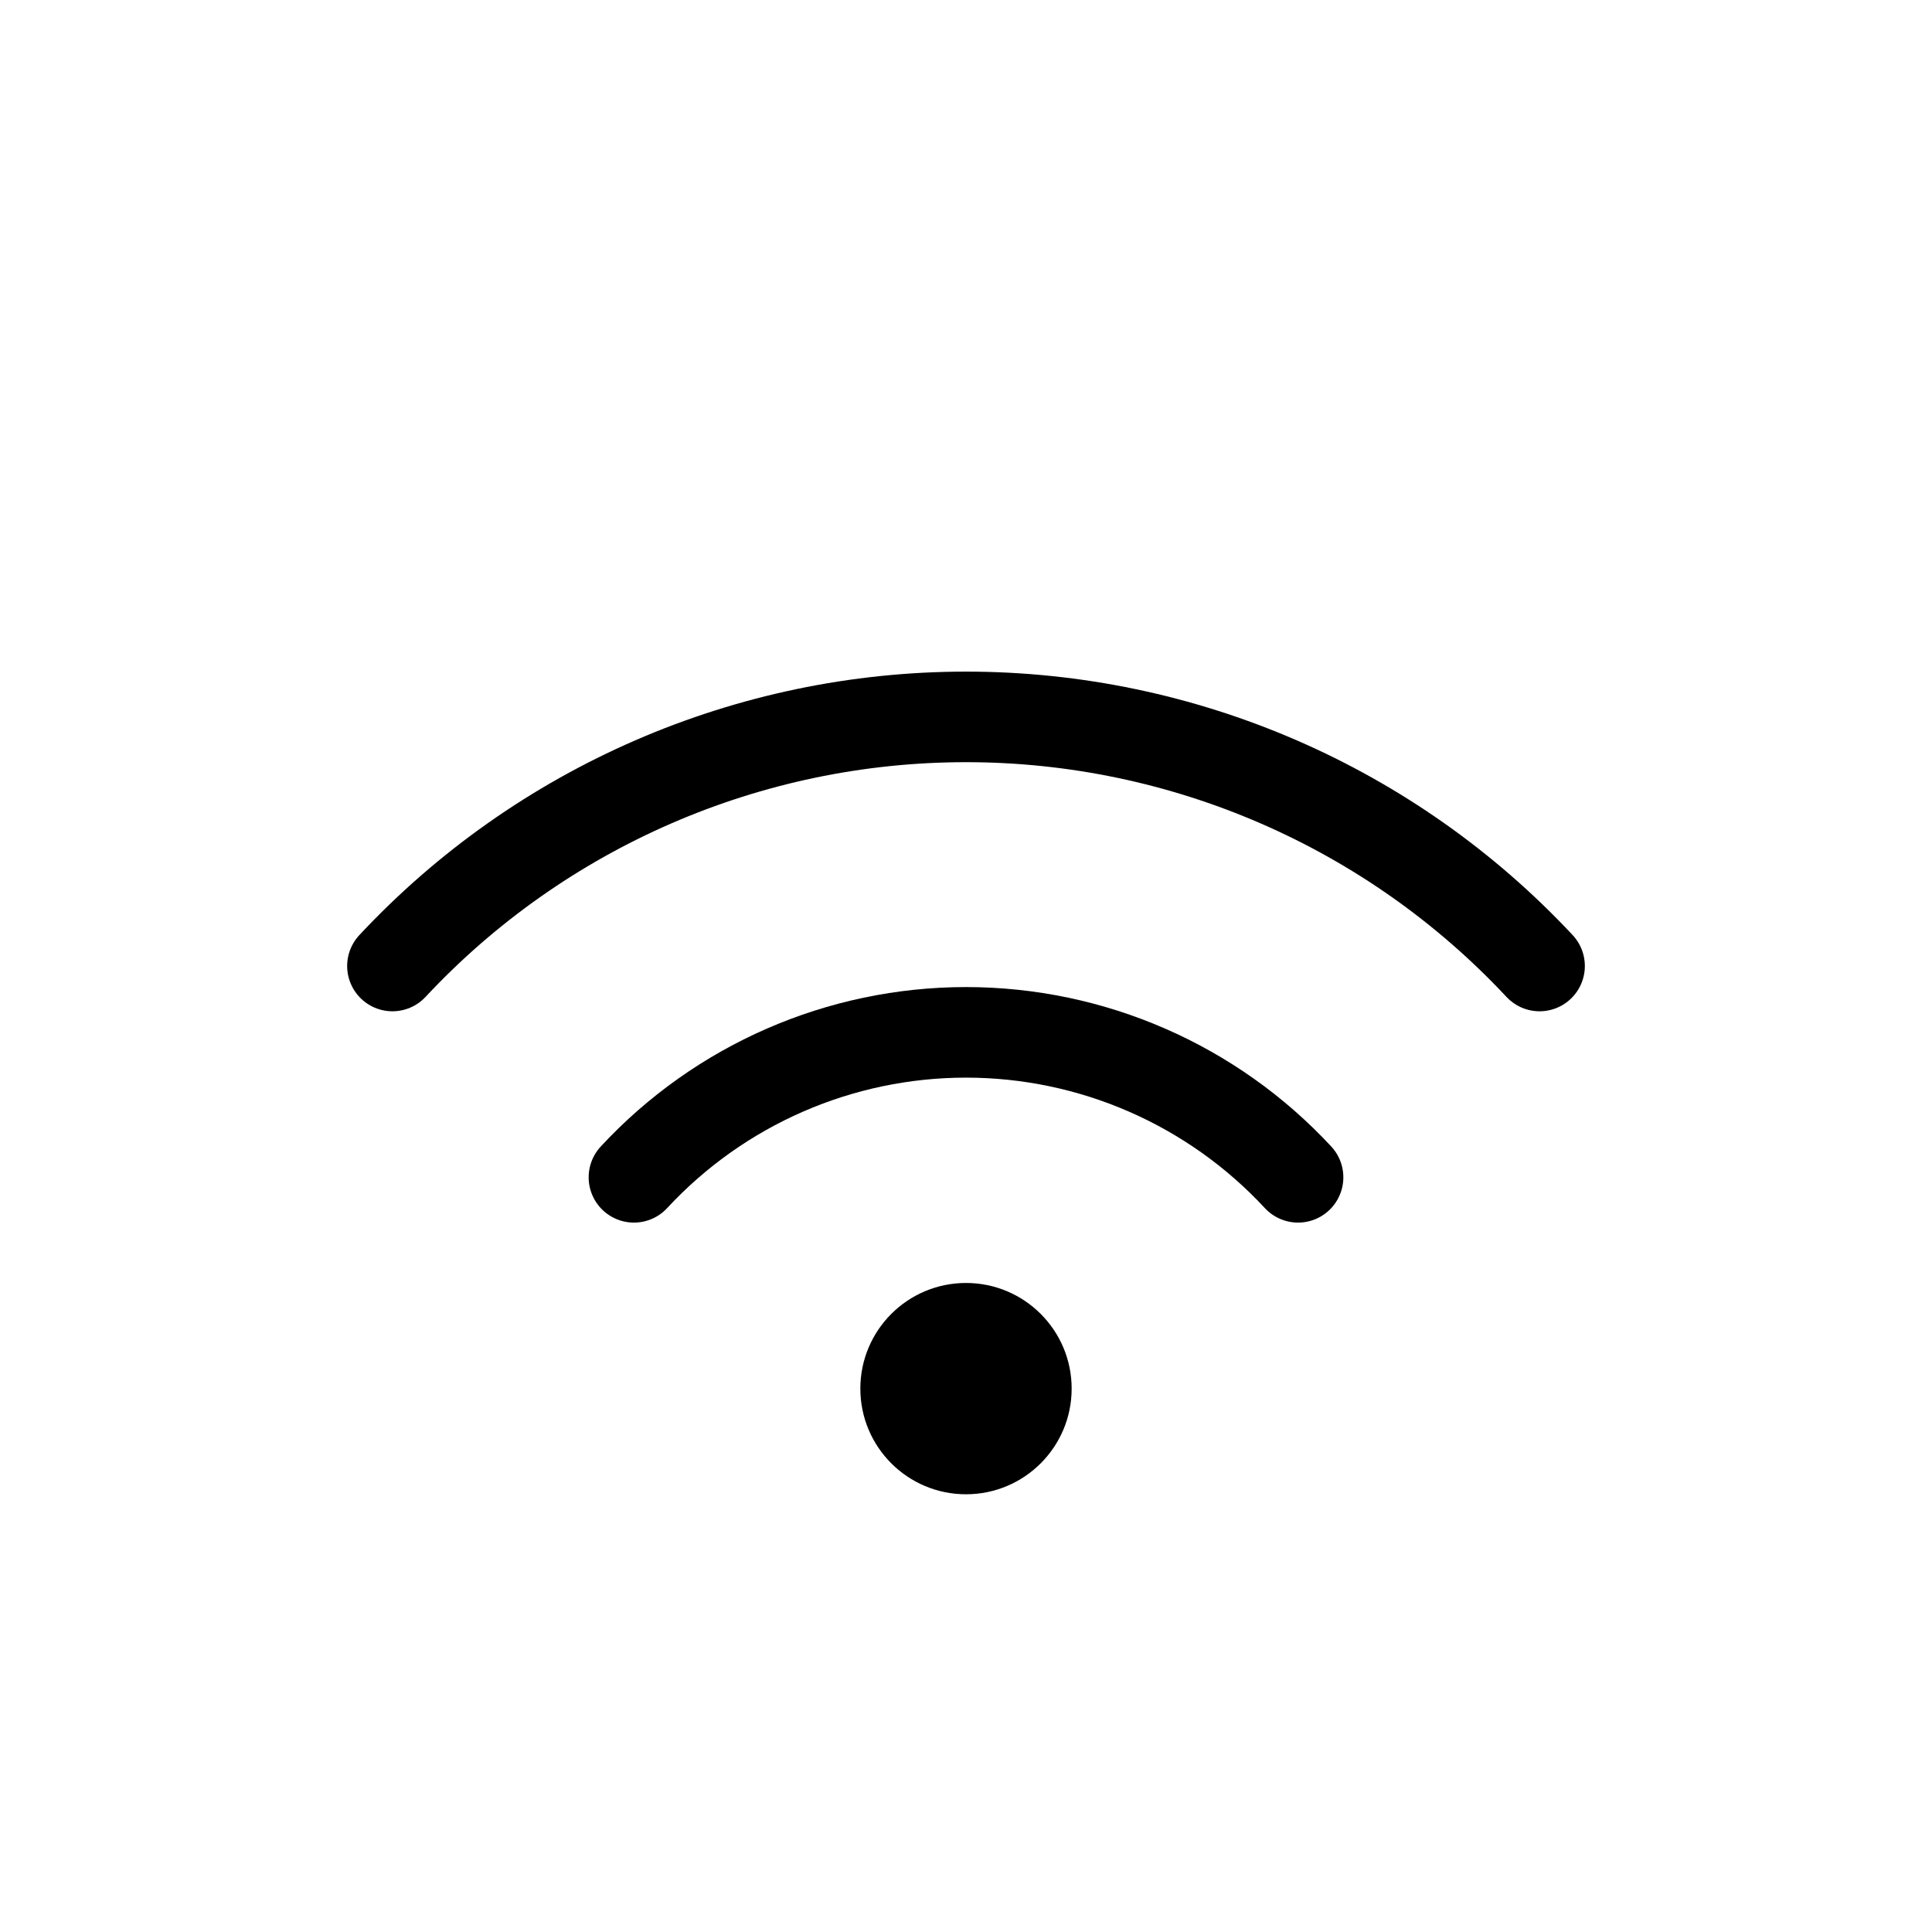
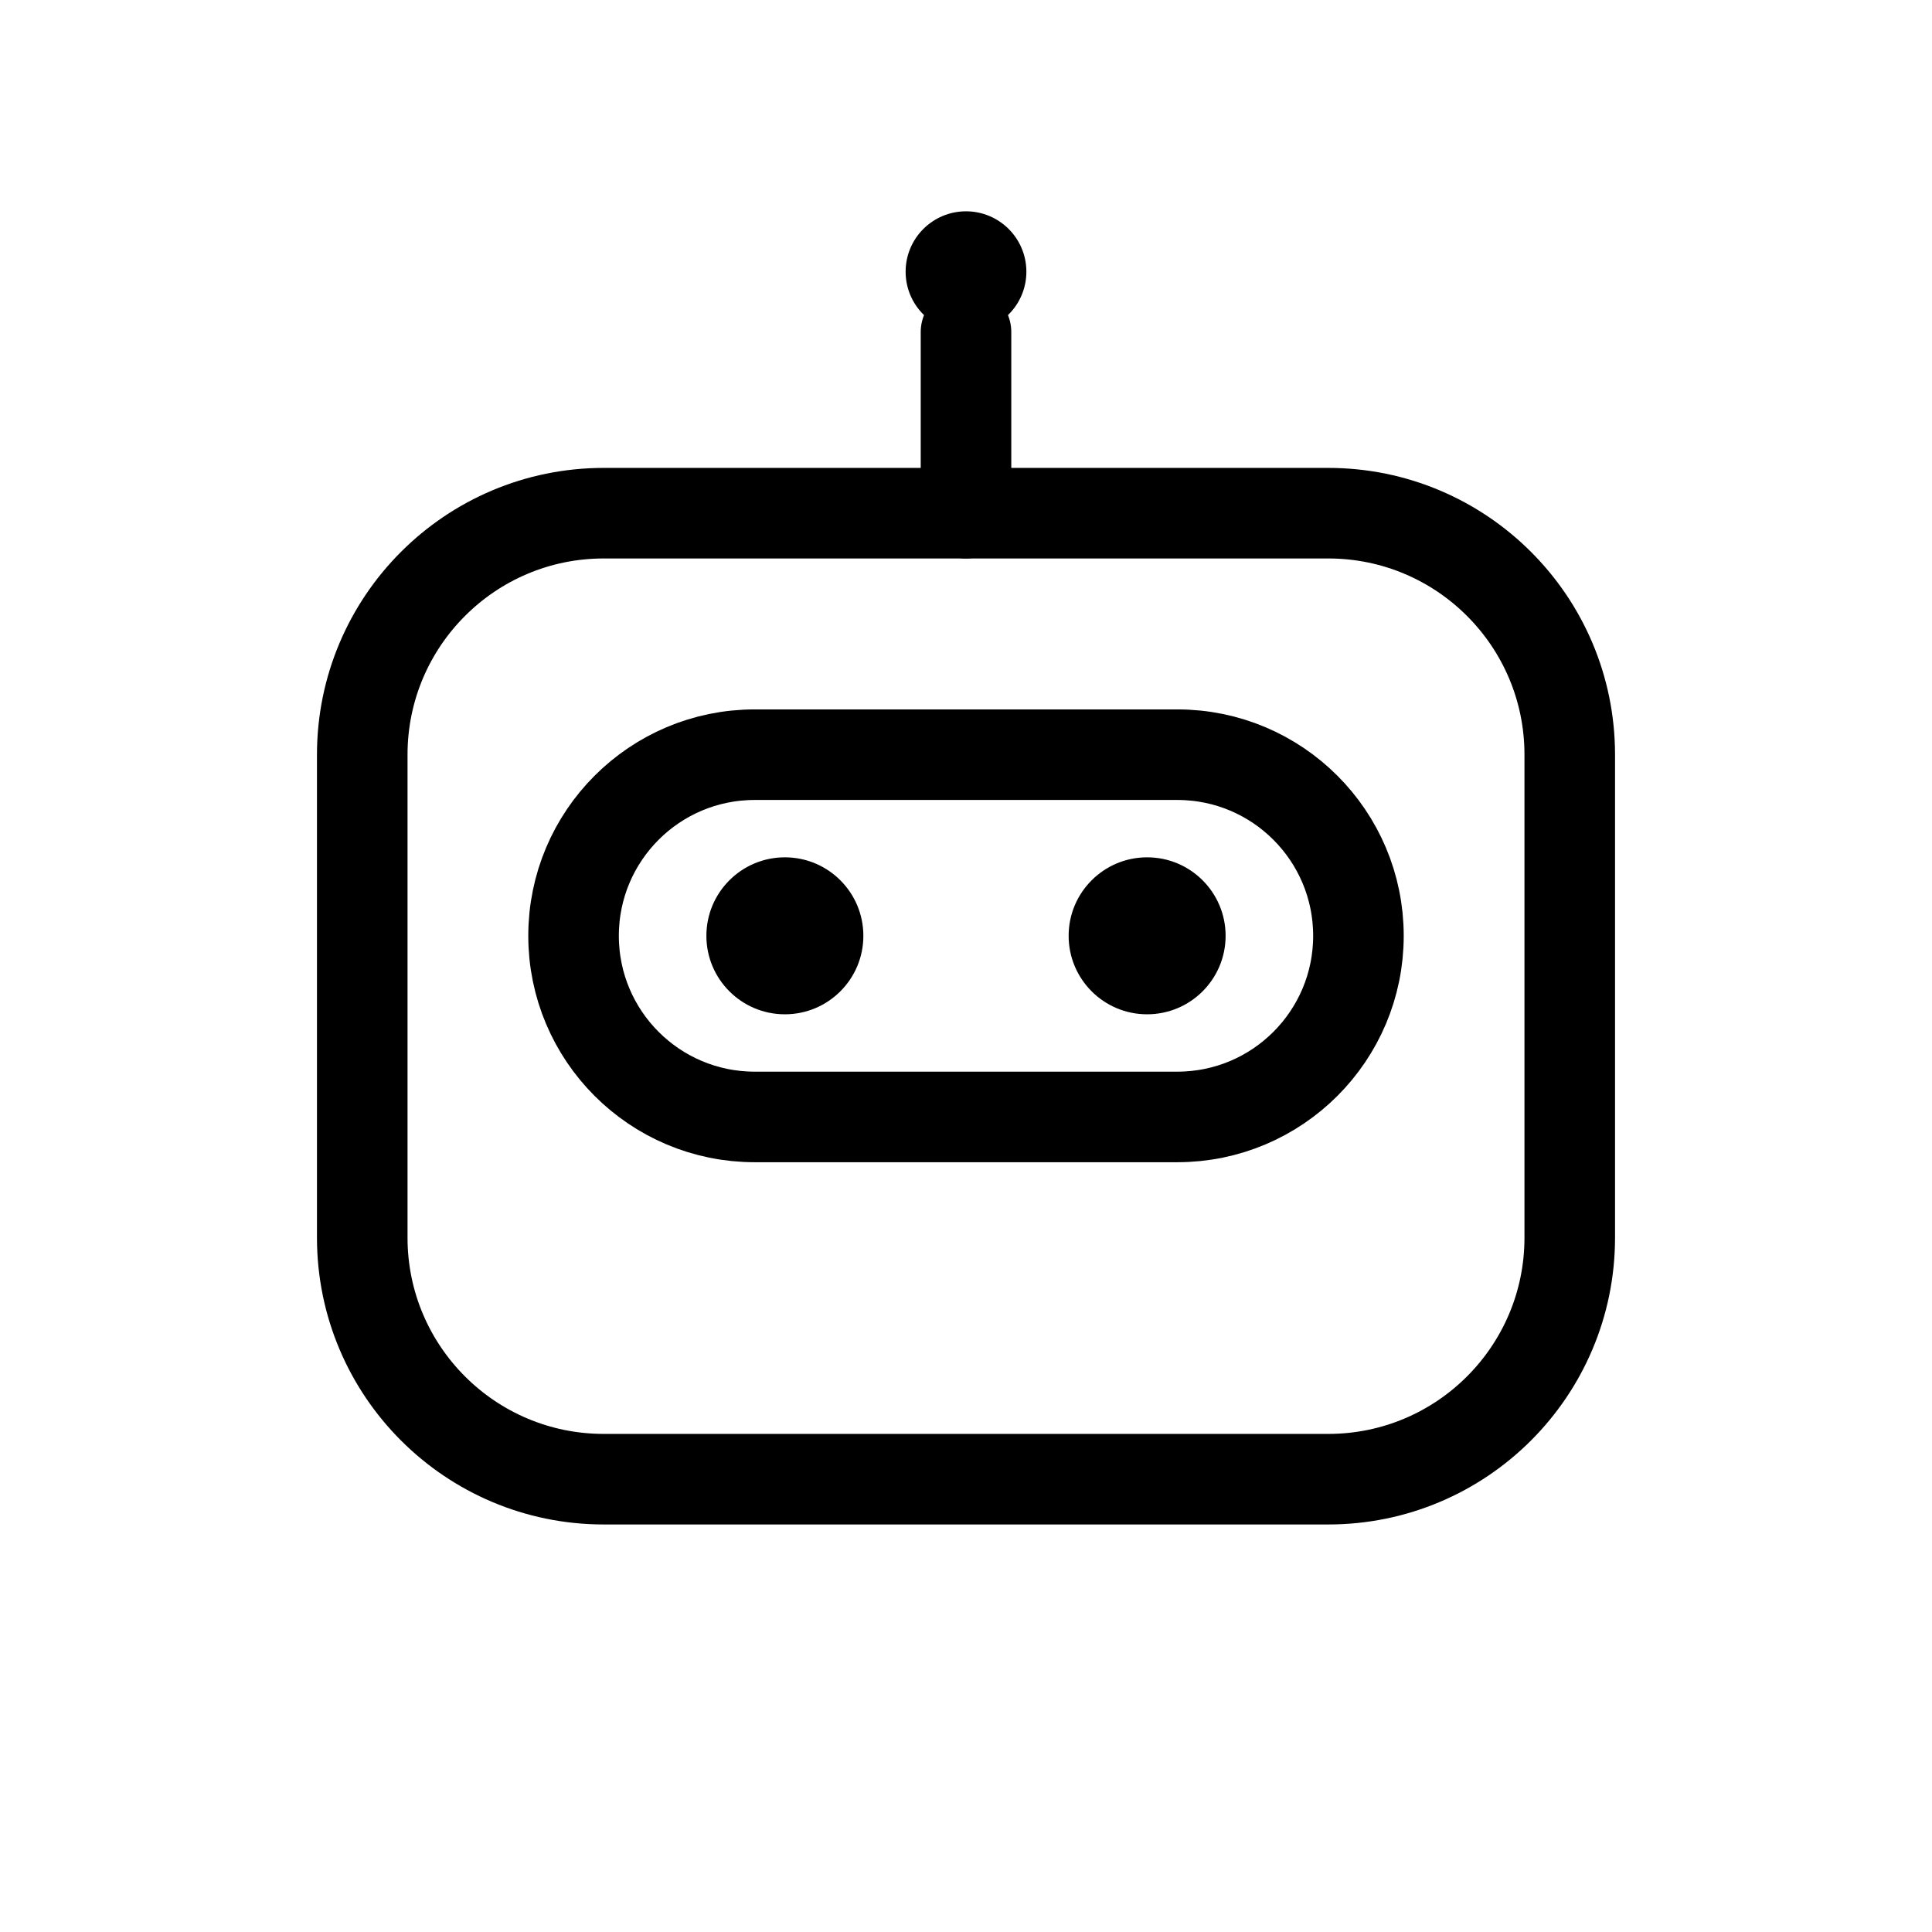
<svg xmlns="http://www.w3.org/2000/svg" viewBox="0 0 64 64" fill="none" stroke="currentColor" stroke-width="3" stroke-linecap="round" stroke-linejoin="round">
-   <circle cx="32" cy="46" r="3.5" fill="currentColor" stroke="none" />
-   <path d="M21 39a15 15 0 0 1 22 0" />
-   <path d="M13 32a26 26 0 0 1 38 0" />
+   <circle cx="32" cy="9" r="2" fill="currentColor" stroke="none" />
+   <line x1="32" y1="11" x2="32" y2="17" />
+   <rect x="12" y="17" width="40" height="32" rx="8" />
+   <rect x="19" y="25" width="26" height="12" rx="6" />
+   <circle cx="26" cy="31" r="2.6" fill="currentColor" stroke="none" />
+   <circle cx="38" cy="31" r="2.6" fill="currentColor" stroke="none" />
</svg>
